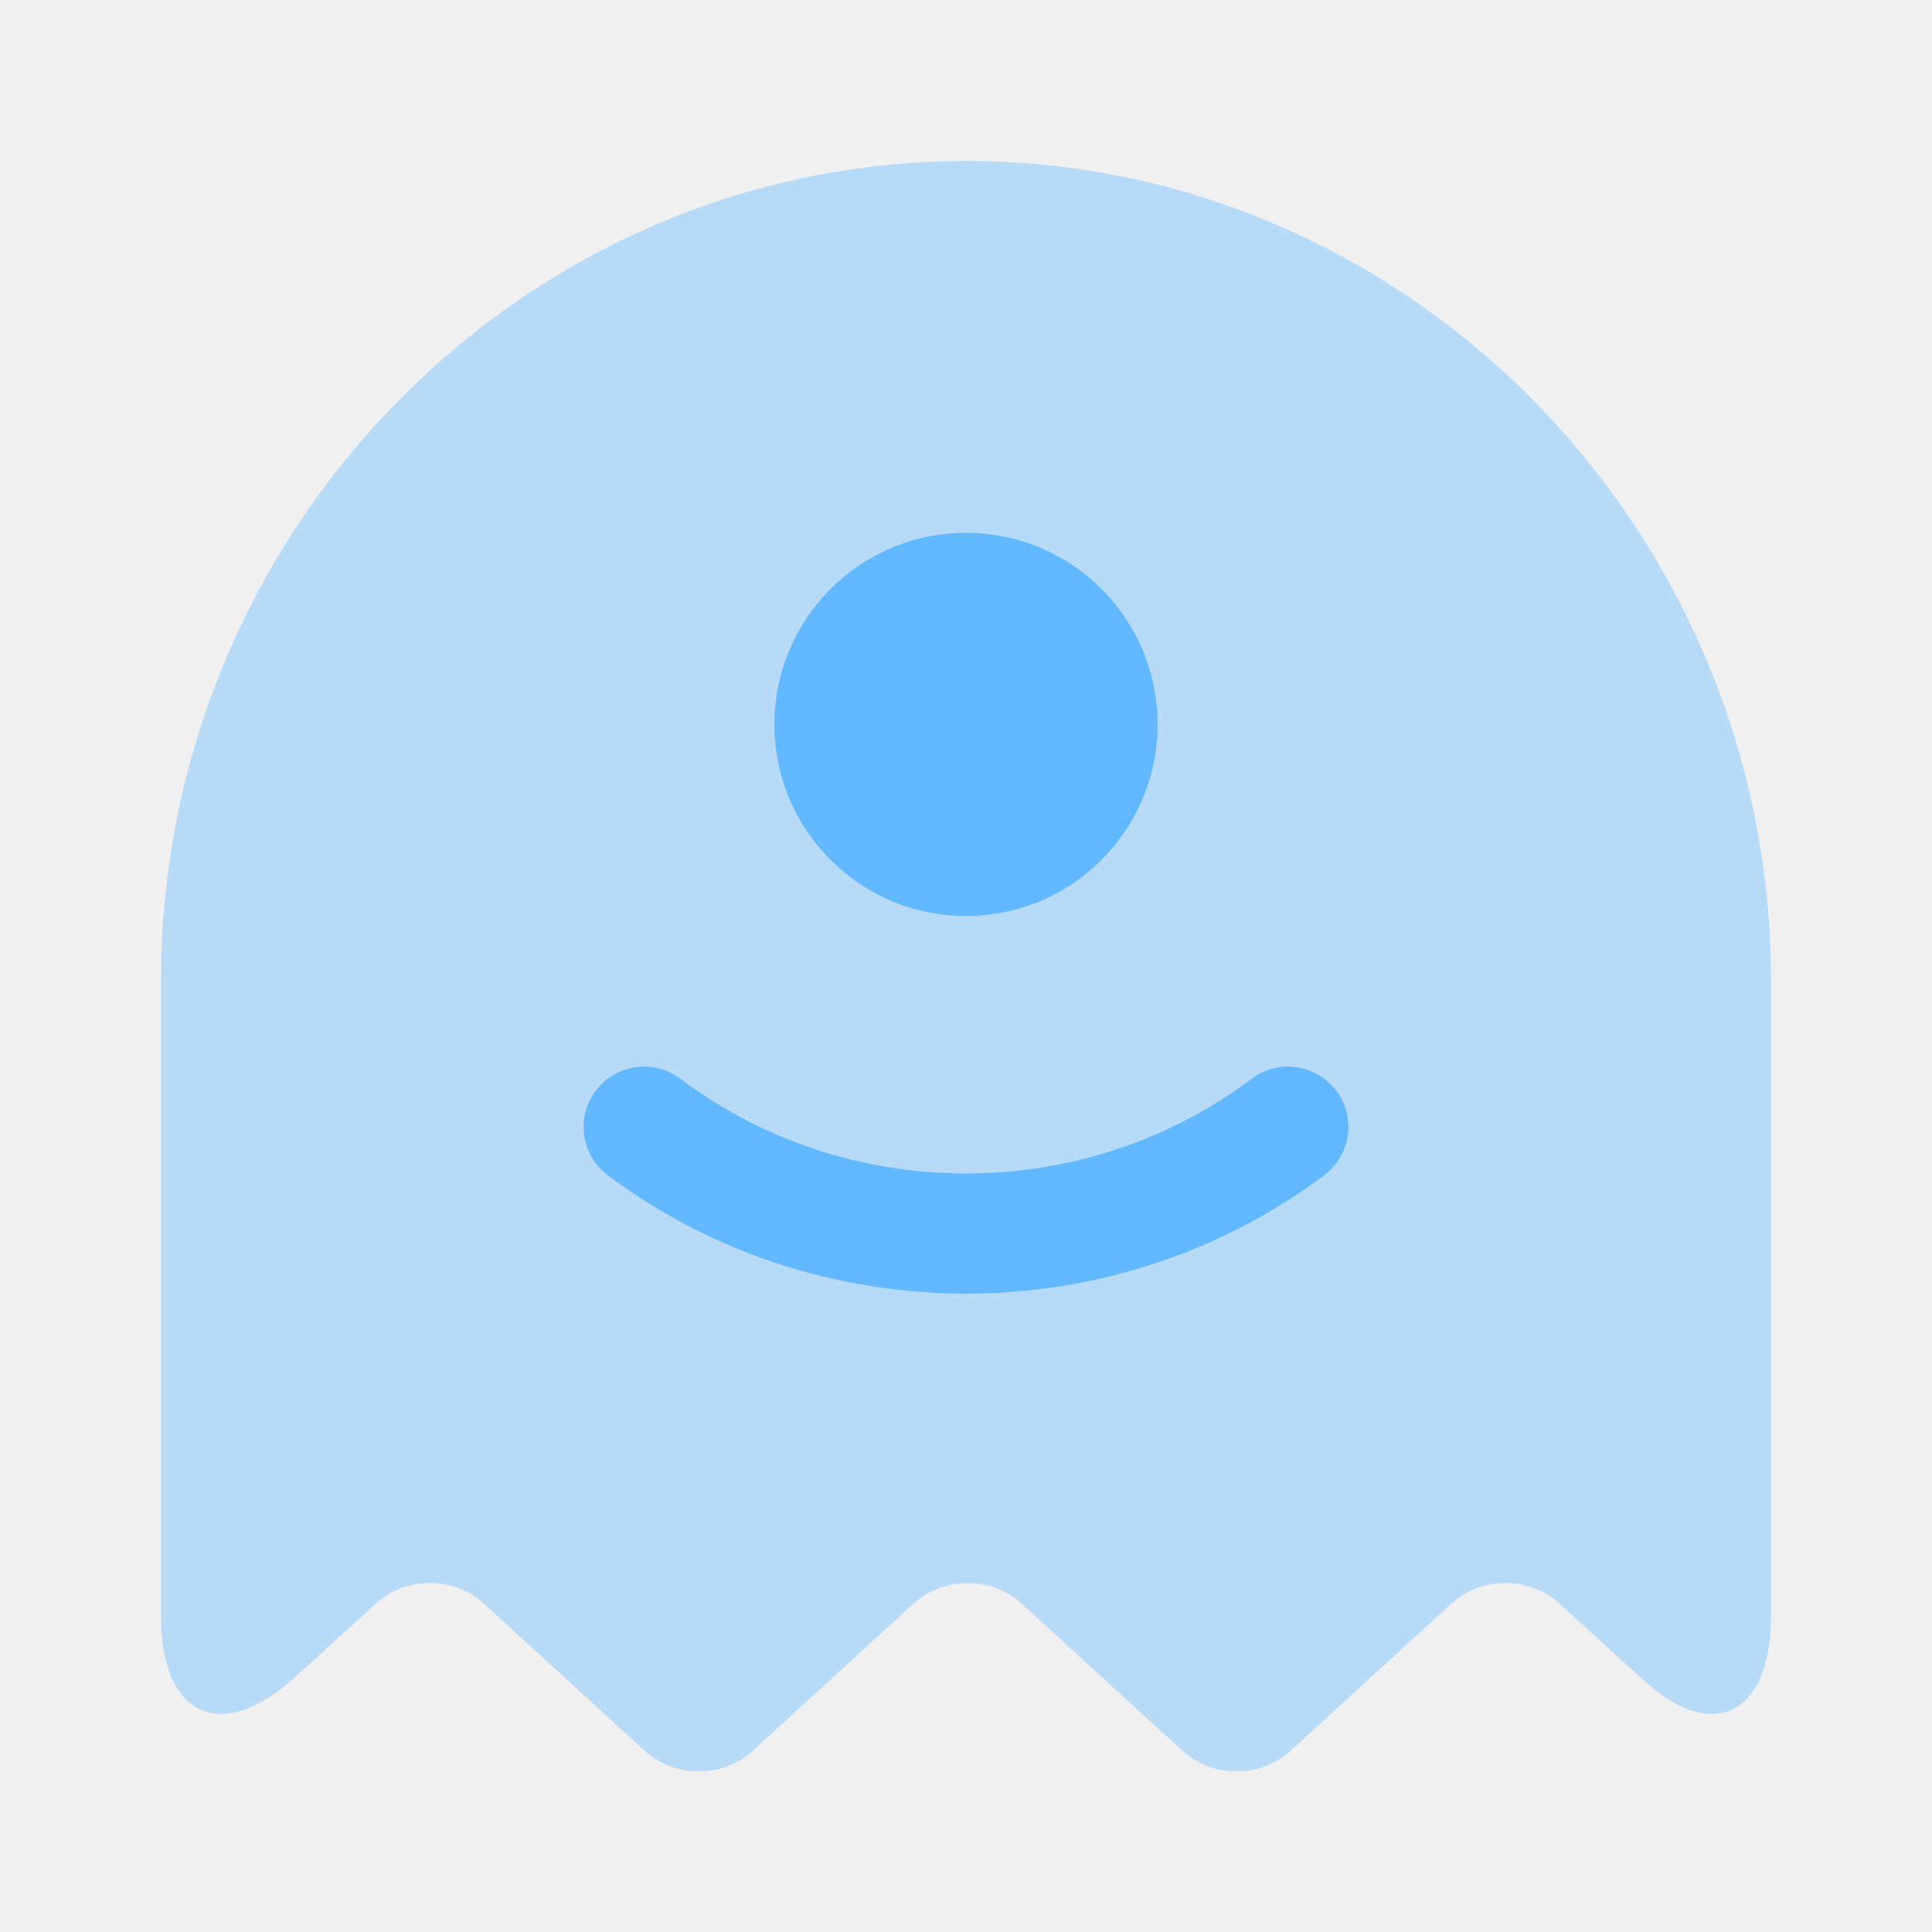
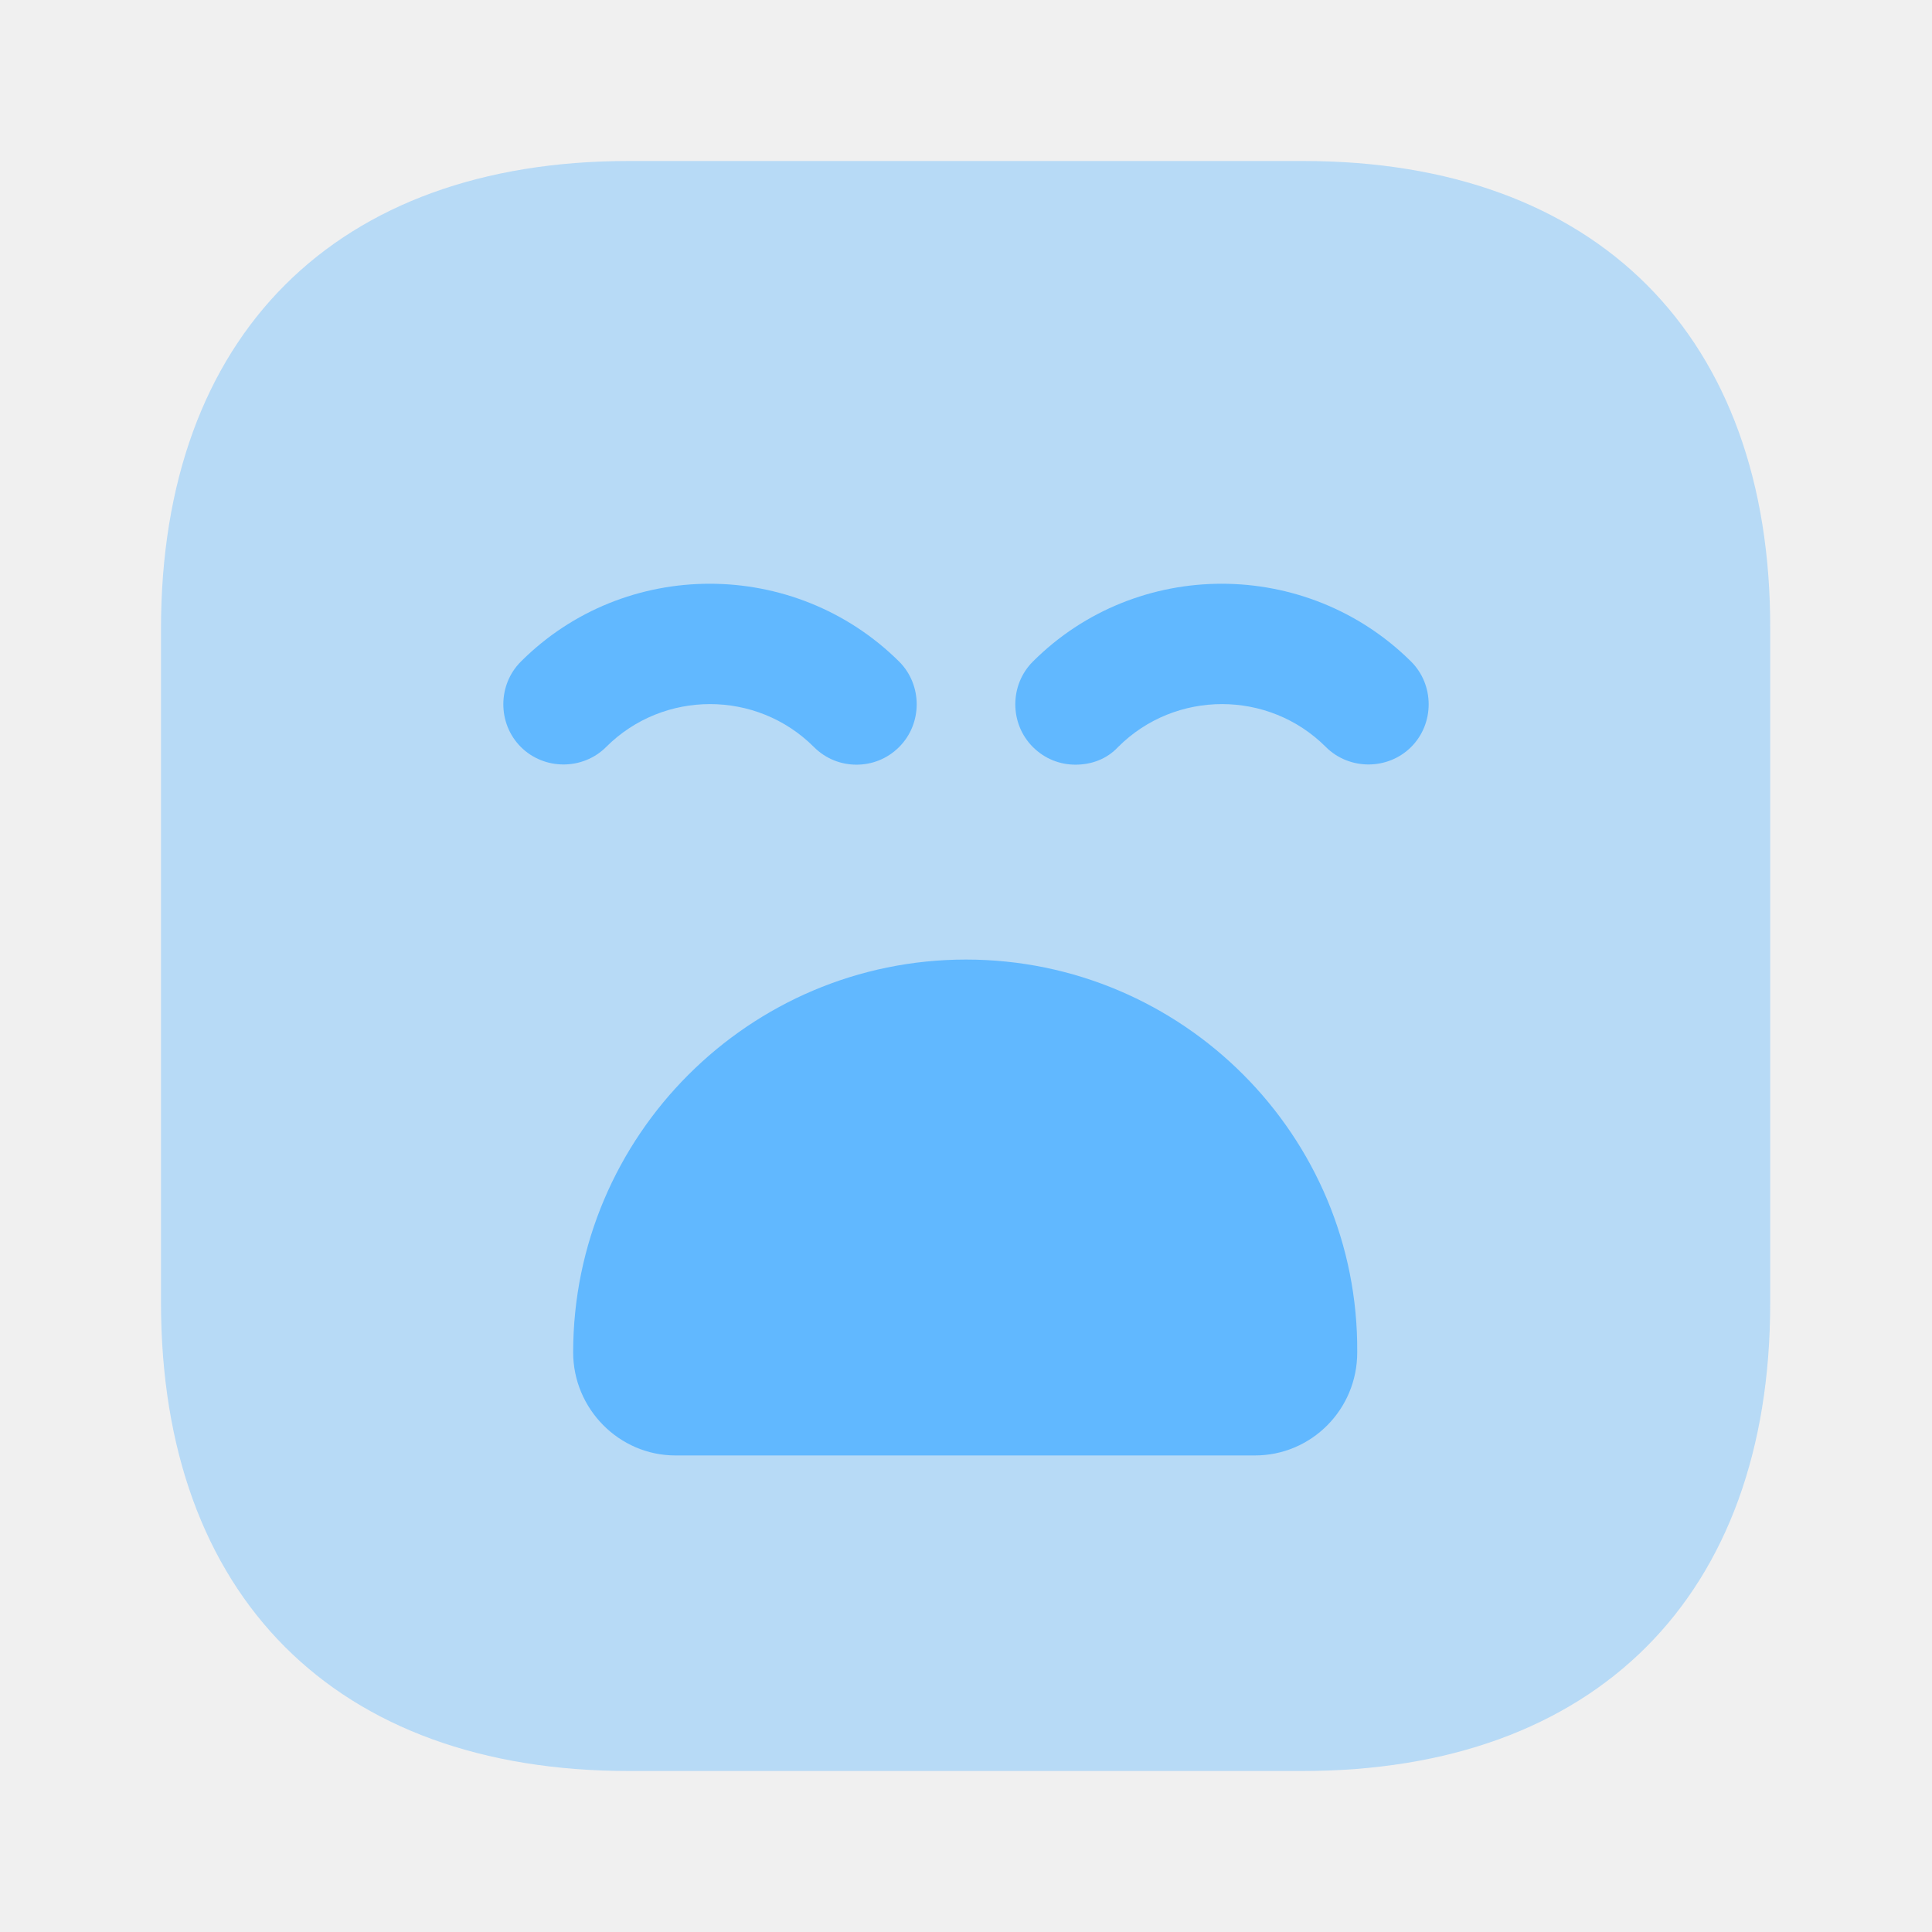
<svg xmlns="http://www.w3.org/2000/svg" width="64" height="64" viewBox="0 0 24 24" fill="#61b8ff">
-   <g clip-path="url(#clip0_4418_4905)">
-     <path opacity="0.4" d="M22 20.07V12.18C22 6.58 17.5 2 12 2C6.5 2 2 6.58 2 12.18V20.07C2 21.33 2.75 21.67 3.67 20.83L4.67 19.92C5.04 19.58 5.64 19.58 6.01 19.92L8.01 21.75C8.38 22.09 8.98 22.09 9.35 21.75L11.35 19.92C11.72 19.58 12.32 19.58 12.69 19.92L14.69 21.75C15.06 22.09 15.66 22.09 16.03 21.75L18.03 19.92C18.4 19.58 19 19.58 19.37 19.92L20.37 20.83C21.25 21.67 22 21.33 22 20.07Z" />
-     <path d="M12 16.07C10.43 16.07 8.86 15.58 7.55 14.6C7.22 14.35 7.15 13.88 7.4 13.55C7.65 13.22 8.12 13.15 8.45 13.4C10.54 14.97 13.46 14.97 15.55 13.4C15.88 13.15 16.35 13.22 16.6 13.55C16.85 13.88 16.78 14.35 16.45 14.6C15.14 15.58 13.57 16.07 12 16.07Z" />
-     <path d="M12 11.379C13.315 11.379 14.38 10.314 14.38 8.999C14.38 7.685 13.315 6.619 12 6.619C10.686 6.619 9.62 7.685 9.62 8.999C9.62 10.314 10.686 11.379 12 11.379Z" />
+   <g clip-path="url(#clip0_4418_4956)">
+     <path opacity="0.4" d="M16.19 2H7.81C4.17 2 2 4.17 2 7.81V16.18C2 19.83 4.17 22 7.81 22H16.18C19.82 22 21.99 19.83 21.99 16.19V7.81C22 4.17 19.83 2 16.19 2Z" />
+     <path d="M10.64 9.499C10.45 9.499 10.26 9.429 10.11 9.279C9.4 8.569 8.24 8.569 7.53 9.279C7.24 9.569 6.76 9.569 6.47 9.279C6.18 8.989 6.18 8.509 6.47 8.219C7.76 6.929 9.87 6.929 11.17 8.219C11.46 8.509 11.46 8.989 11.17 9.279C11.02 9.429 10.83 9.499 10.64 9.499Z" />
+     <path d="M13.36 9.499C13.17 9.499 12.98 9.429 12.83 9.279C12.54 8.989 12.54 8.509 12.83 8.219C14.12 6.929 16.23 6.929 17.53 8.219C17.82 8.509 17.82 8.989 17.53 9.279C17.24 9.569 16.76 9.569 16.47 9.279C15.76 8.569 14.6 8.569 13.89 9.279C13.75 9.429 13.56 9.499 13.36 9.499Z" />
+     <path d="M12 11.92C9.31 11.92 7.12 14.11 7.12 16.8C7.12 17.5 7.69 18.08 8.39 18.08H15.59C16.29 18.08 16.86 17.51 16.86 16.8C16.88 14.11 14.69 11.92 12 11.92Z" />
  </g>
  <defs>
-     <clipPath id="clip0_4418_4905">
+     <clipPath id="clip0_4418_4956">
      <rect width="24" height="24" fill="white" />
    </clipPath>
  </defs>
</svg>
